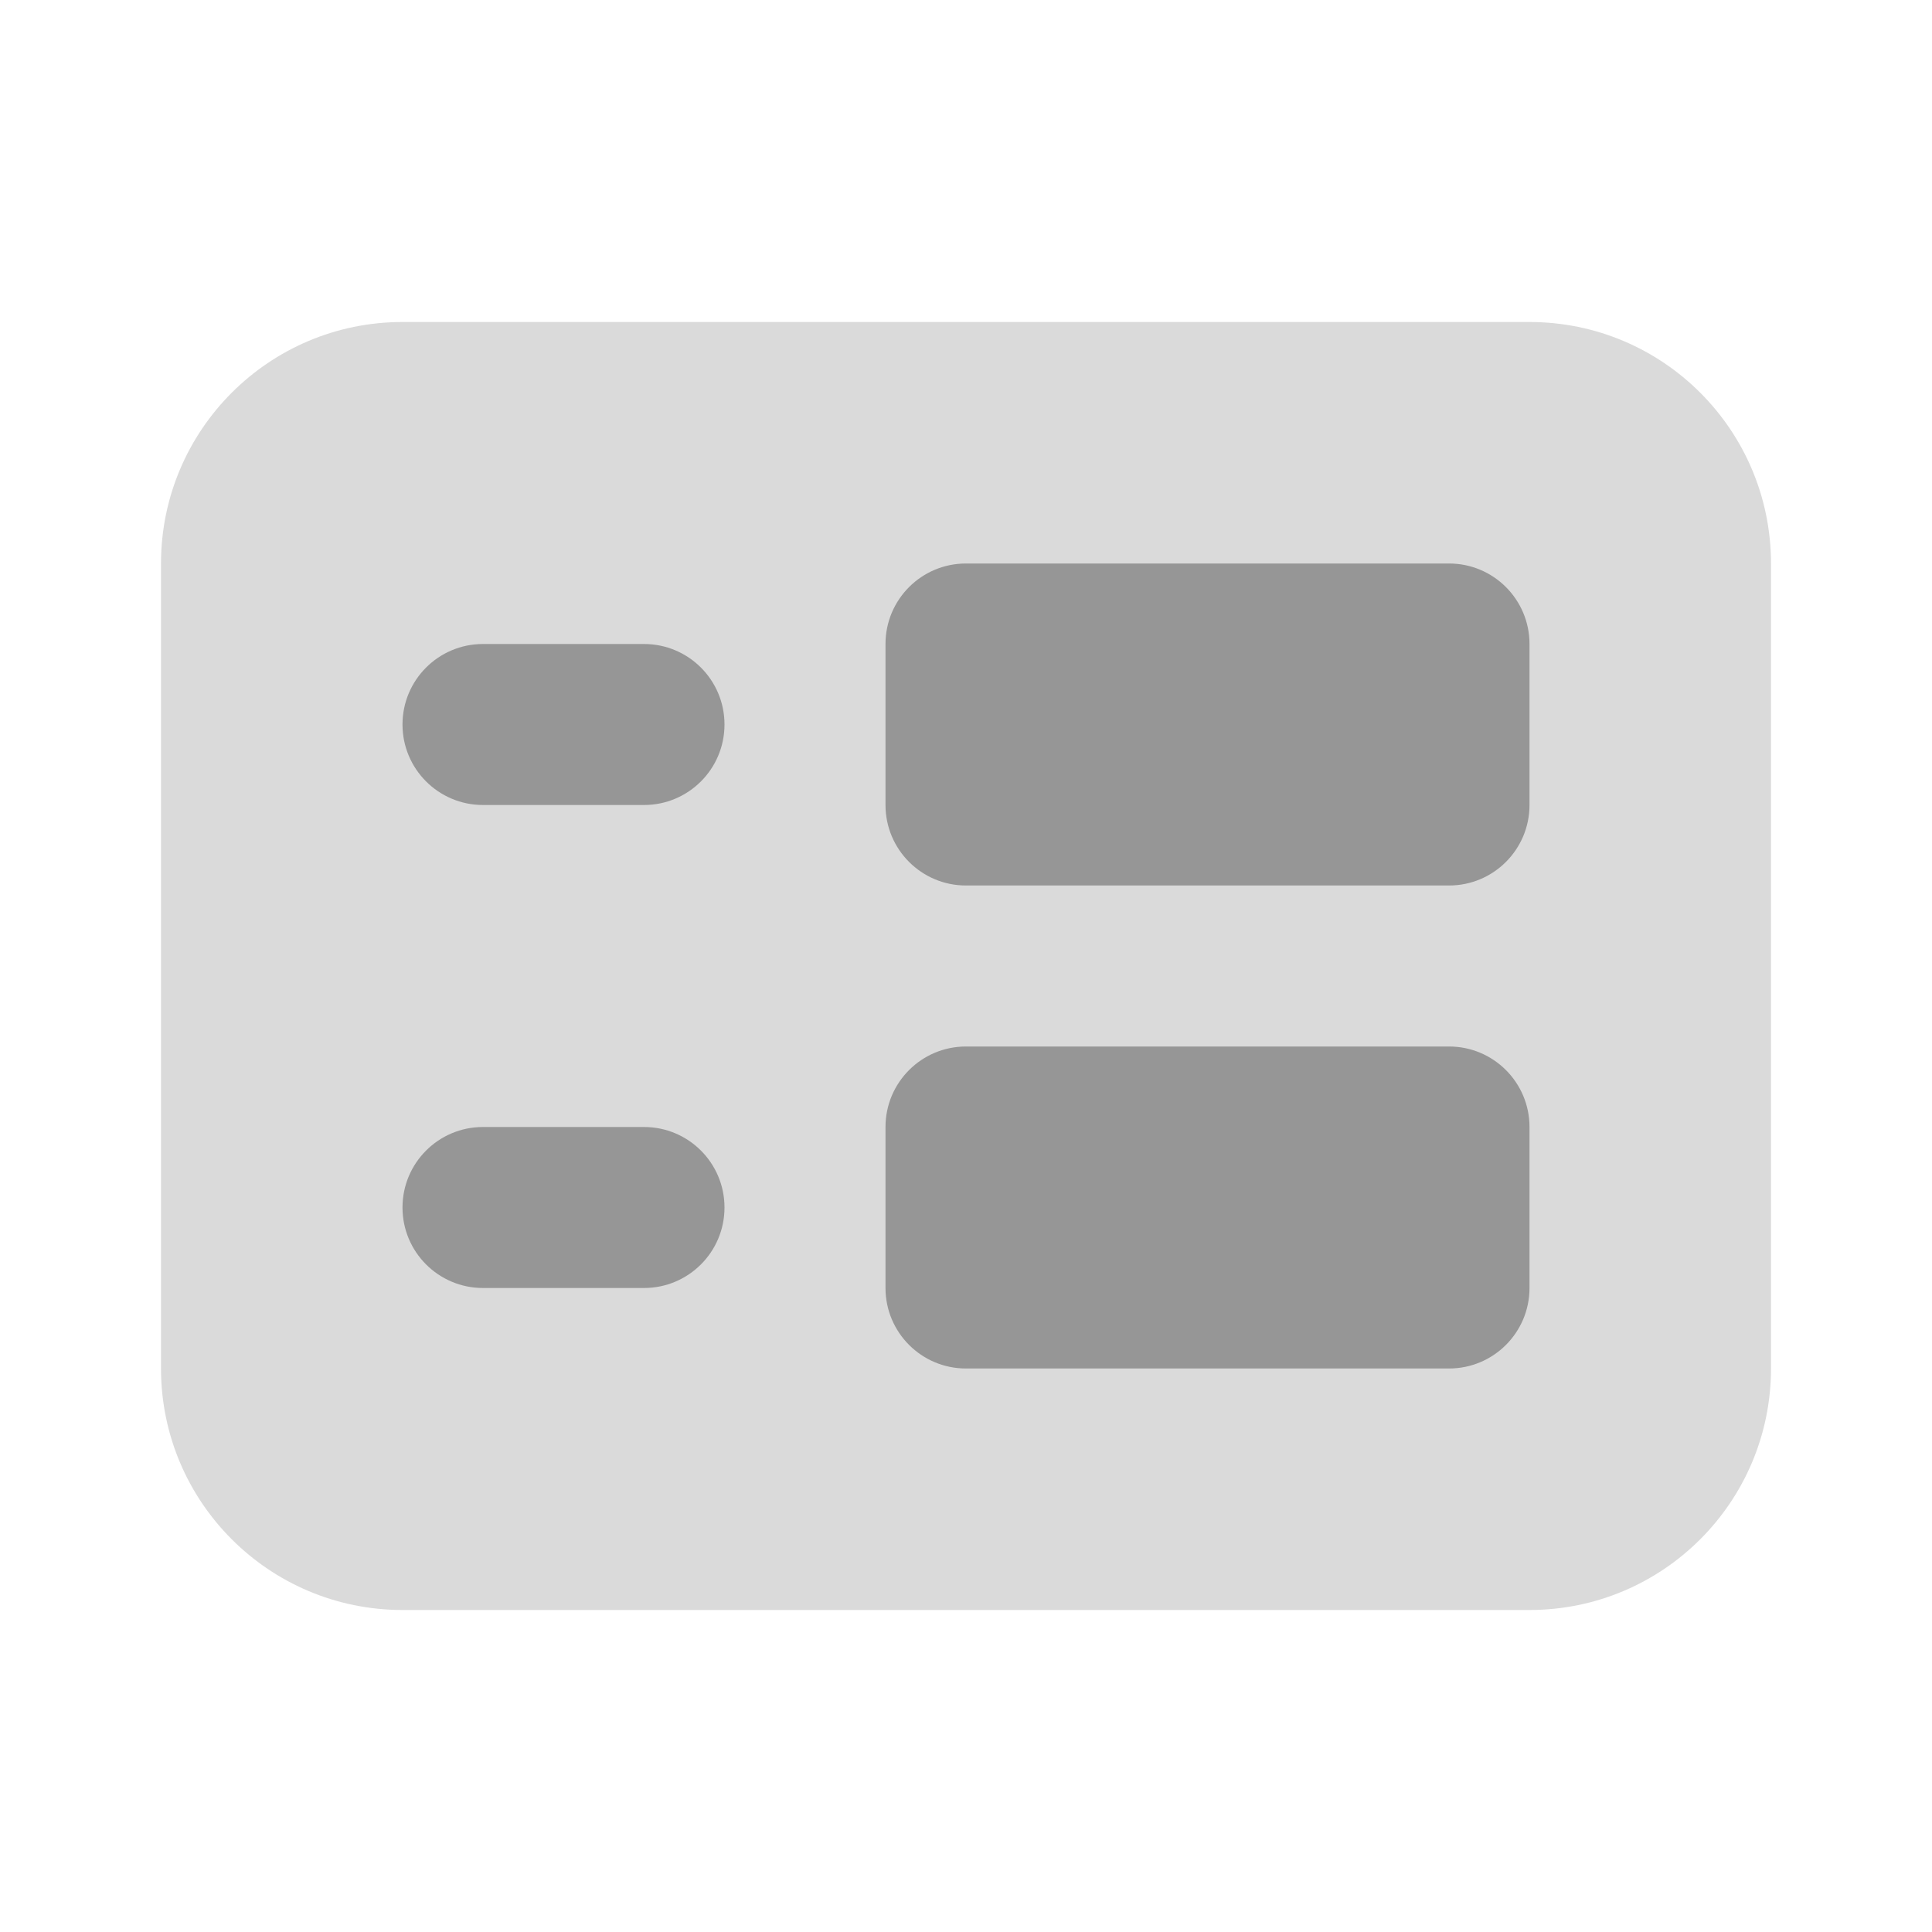
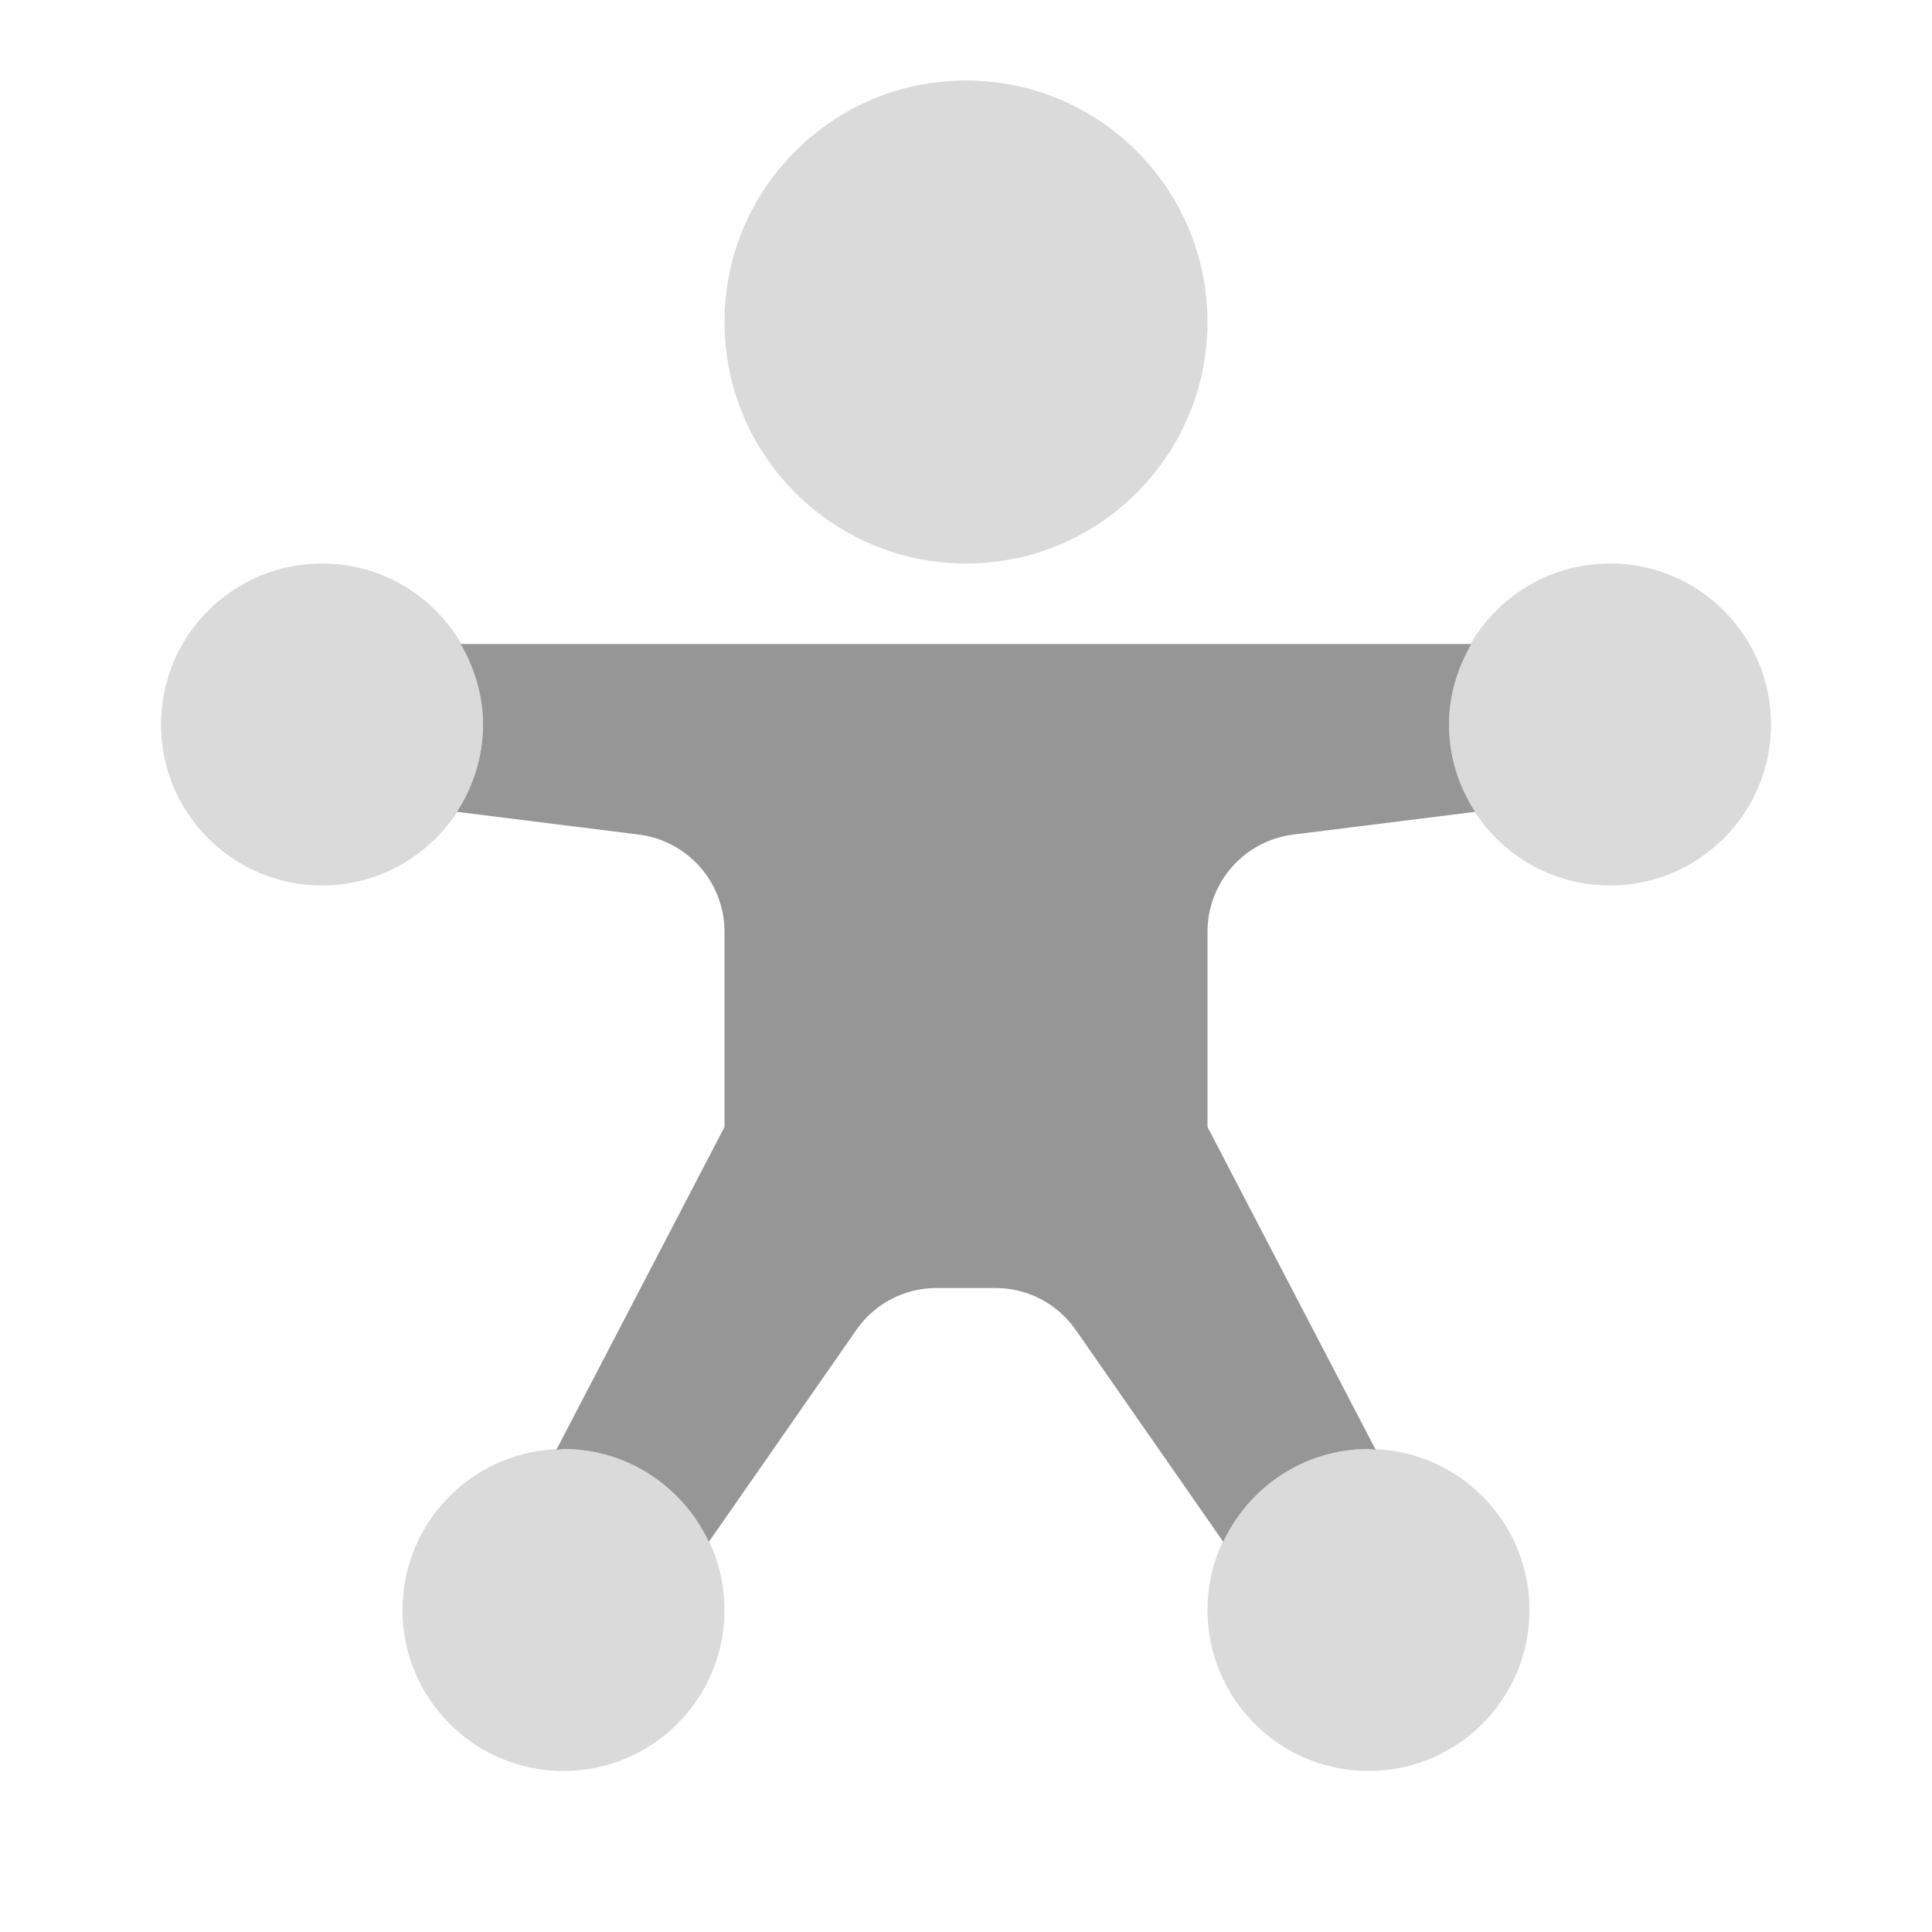
<svg xmlns="http://www.w3.org/2000/svg" viewBox="0 0 24 24">
-   <path d="M2,17V7c0-1.657,1.343-3,3-3h14c1.657,0,3,1.343,3,3v10c0,1.657-1.343,3-3,3H5C3.343,20,2,18.657,2,17z" opacity=".35" fill="#969696" />
-   <path d="M8,10H6c-0.553,0-1-0.448-1-1s0.447-1,1-1h2c0.553,0,1,0.448,1,1S8.553,10,8,10z" fill="#969696" />
-   <path d="M19,8c0-0.552-0.447-1-1-1h-6c-0.553,0-1,0.448-1,1c0,0.186,0,1.814,0,2c0,0.552,0.447,1,1,1h6c0.553,0,1-0.448,1-1C19,9.814,19,8.186,19,8z" fill="#969696" />
-   <path d="M8,16H6c-0.553,0-1-0.448-1-1s0.447-1,1-1h2c0.553,0,1,0.448,1,1S8.553,16,8,16z" fill="#969696" />
-   <path d="M19,14c0-0.552-0.447-1-1-1h-6c-0.553,0-1,0.448-1,1c0,0.186,0,1.814,0,2c0,0.552,0.447,1,1,1h6c0.553,0,1-0.448,1-1C19,15.814,19,14.186,19,14z" fill="#969696" />
+   <circle cx="12" cy="4" r="3" opacity=".35" fill="#969696" />
+   <path d="M17,18c0.03,0,0.059,0.008,0.089,0.009L15,14v-2.425c0-0.614,0.457-1.132,1.067-1.208l2.257-0.282C18.121,9.772,18,9.401,18,9c0-0.366,0.106-0.705,0.277-1H5.723C5.894,8.295,6,8.634,6,9c0,0.401-0.121,0.772-0.323,1.085l2.257,0.282C8.543,10.443,9,10.961,9,11.575V14l-2.088,4.009C6.942,18.008,6.97,18,7,18c0.801,0,1.486,0.474,1.806,1.153l1.833-2.634C10.865,16.194,11.236,16,11.633,16h0.735c0.396,0,0.767,0.194,0.994,0.519l1.833,2.633C15.515,18.473,16.2,18,17,18z" fill="#969696" />
+   <circle cx="17" cy="20" r="2" opacity=".35" fill="#969696" />
+   <circle cx="7" cy="20" r="2" opacity=".35" fill="#969696" />
+   <circle cx="4" cy="9" r="2" opacity=".35" fill="#969696" />
+   <circle cx="20" cy="9" r="2" opacity=".35" fill="#969696" />
</svg>
